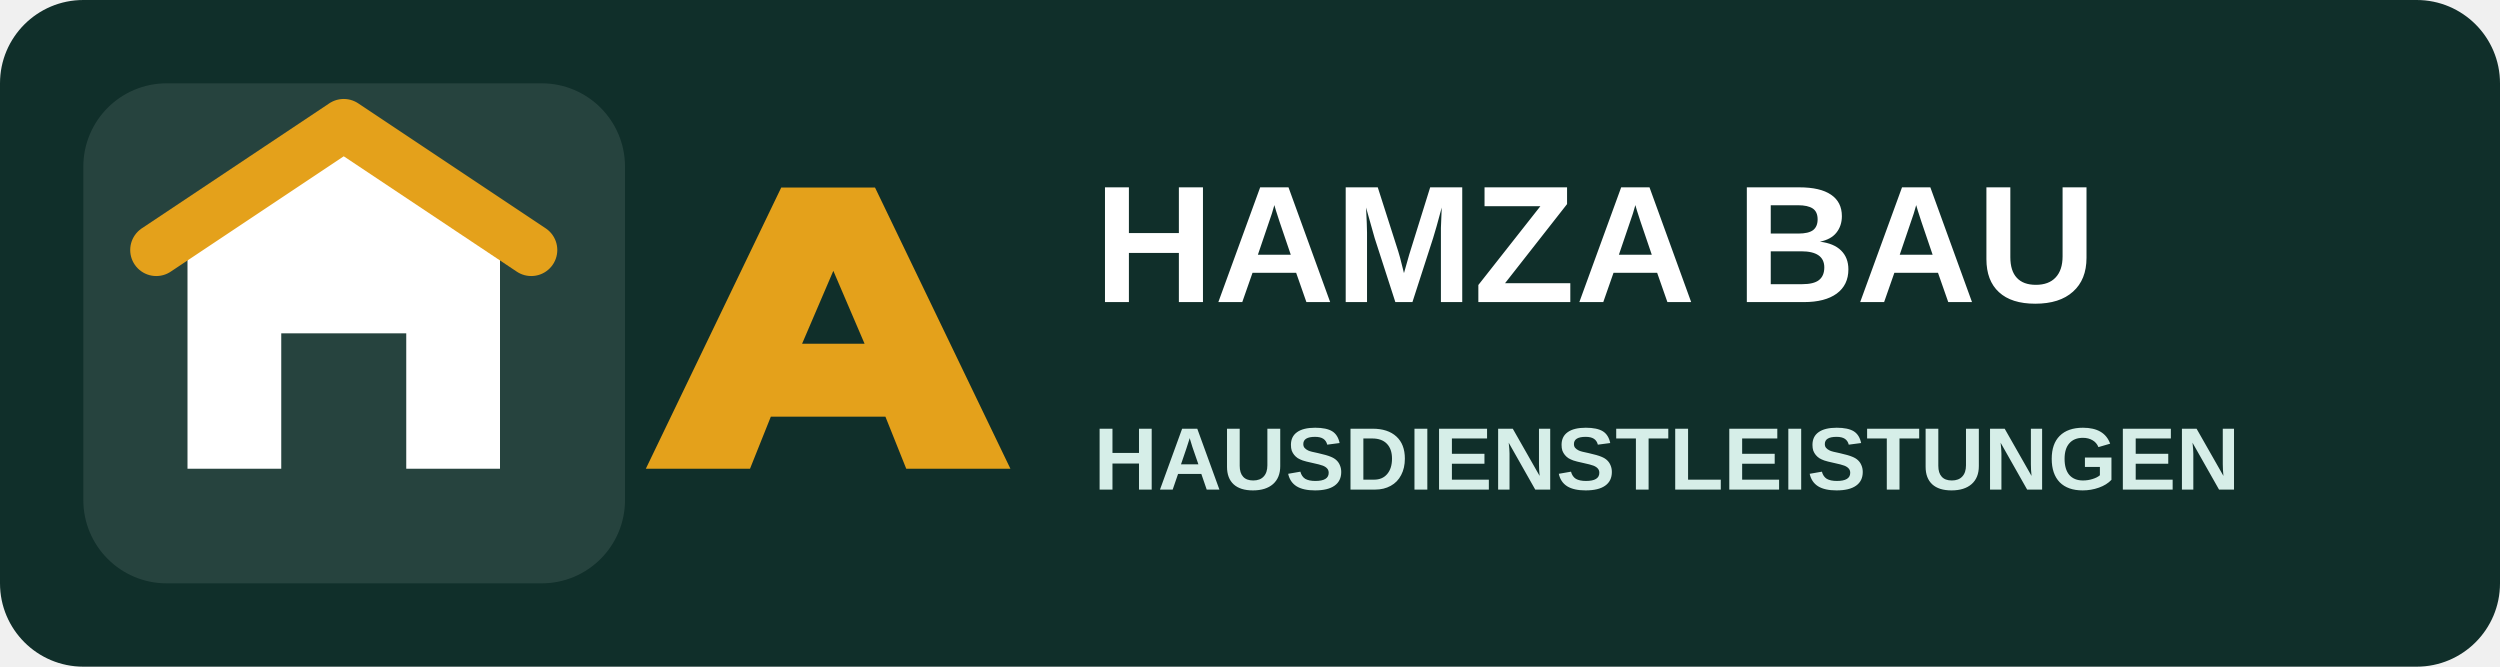
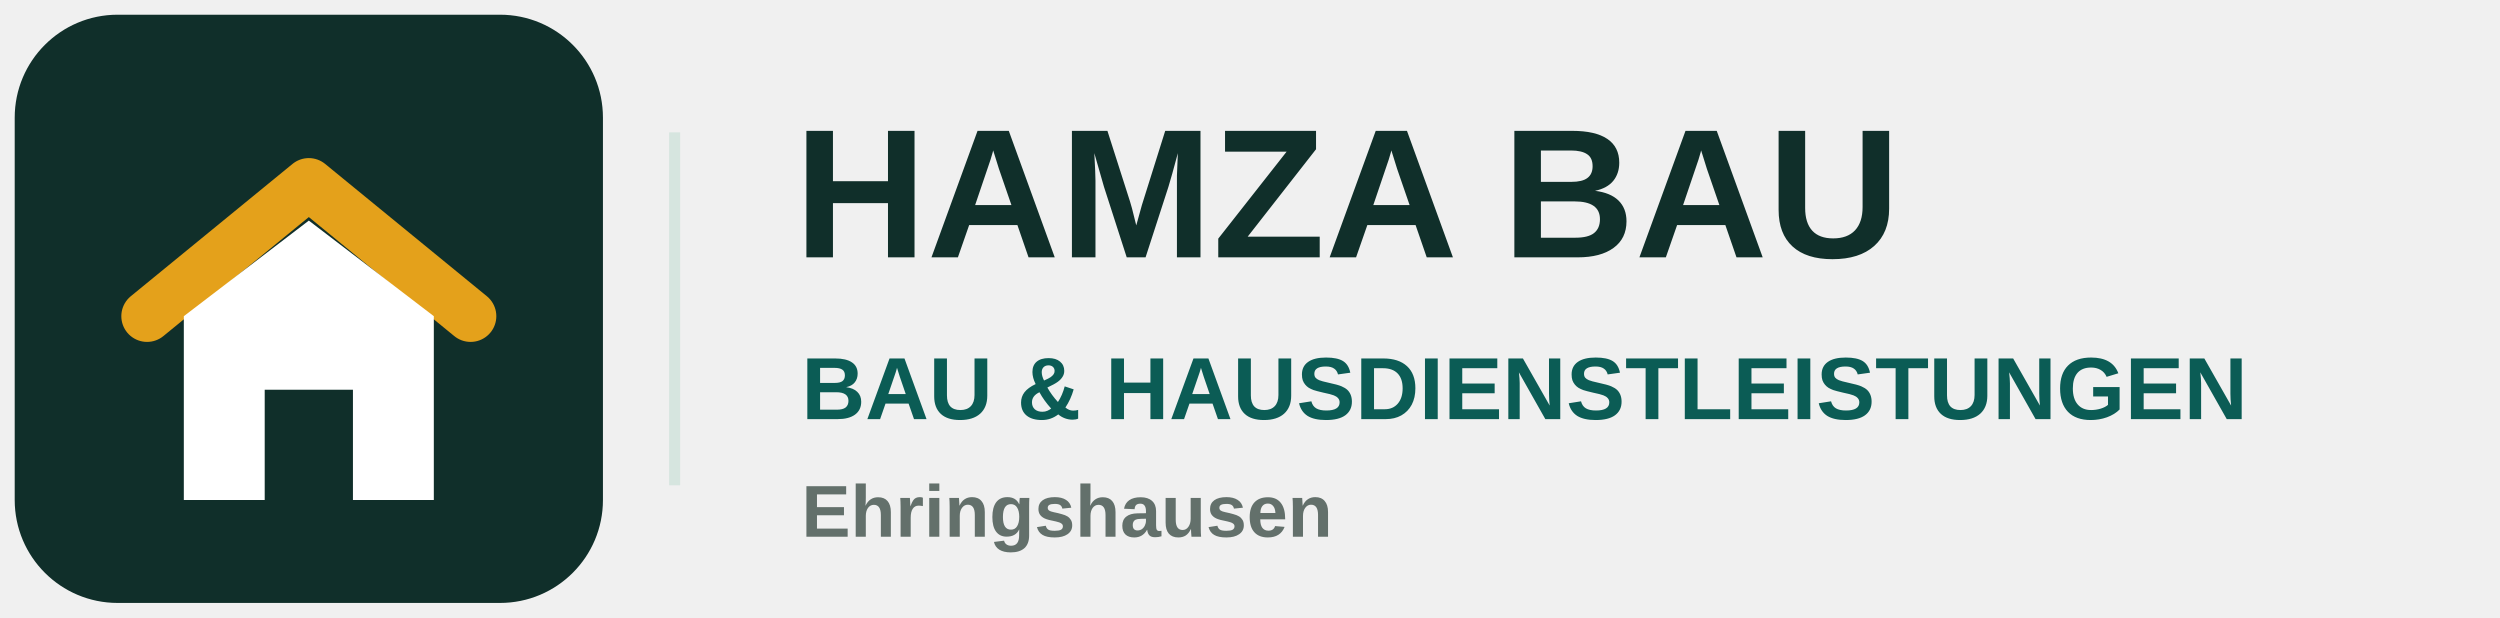
- <svg xmlns="http://www.w3.org/2000/svg" viewBox="0 0 240 64" role="img" aria-labelledby="title desc">
-   <rect width="240" height="64" rx="8" fill="#102f2a" />
-   <rect x="8" y="8" width="52" height="48" rx="8" fill="#f7fbf9" opacity="0.1" />
-   <path d="M18 45V23l15-10 15 10v22h-9V32H27v13h-9Z" fill="#ffffff" />
-   <path d="M15 24 33 12l18 12" fill="none" stroke="#e4a11b" stroke-width="5" stroke-linecap="round" stroke-linejoin="round" />
-   <path d="M62 45 75 18h9l13 27H87l-2-5H74l-2 5H62Zm15-12h6l-3-7-3 7Z" fill="#e4a11b" />
-   <text x="105" y="29" fill="#ffffff" font-family="Arial, Helvetica, sans-serif" font-size="16" font-weight="800">HAMZA BAU</text>
-   <text x="105" y="47" fill="#d6eee8" font-family="Arial, Helvetica, sans-serif" font-size="8.5" font-weight="700">HAUSDIENSTLEISTUNGEN</text>
+ <svg xmlns="http://www.w3.org/2000/svg" viewBox="0 0 340 84" role="img" aria-labelledby="title desc">
+   <rect x="2" y="2" width="80" height="80" rx="14" fill="#102f2a" />
+   <path d="M20 43 42 25l22 18" fill="none" stroke="#e4a11b" stroke-width="7" stroke-linecap="round" stroke-linejoin="round" />
+   <path d="M25 68V43l17-13 17 13v25H48V53H36v15H25Z" fill="#ffffff" />
+   <path d="M91 18h1.5v48H91z" fill="#d6e5df" />
+   <text x="108" y="35" fill="#102f2a" font-family="Segoe UI, Arial, Helvetica, sans-serif" font-size="25" font-weight="900">HAMZA BAU</text>
+   <text x="109" y="57" fill="#0b5c55" font-family="Segoe UI, Arial, Helvetica, sans-serif" font-size="12" font-weight="800">BAU &amp; HAUSDIENSTLEISTUNGEN</text>
+   <text x="109" y="73" fill="#63706b" font-family="Segoe UI, Arial, Helvetica, sans-serif" font-size="10" font-weight="700">Ehringshausen</text>
</svg>
